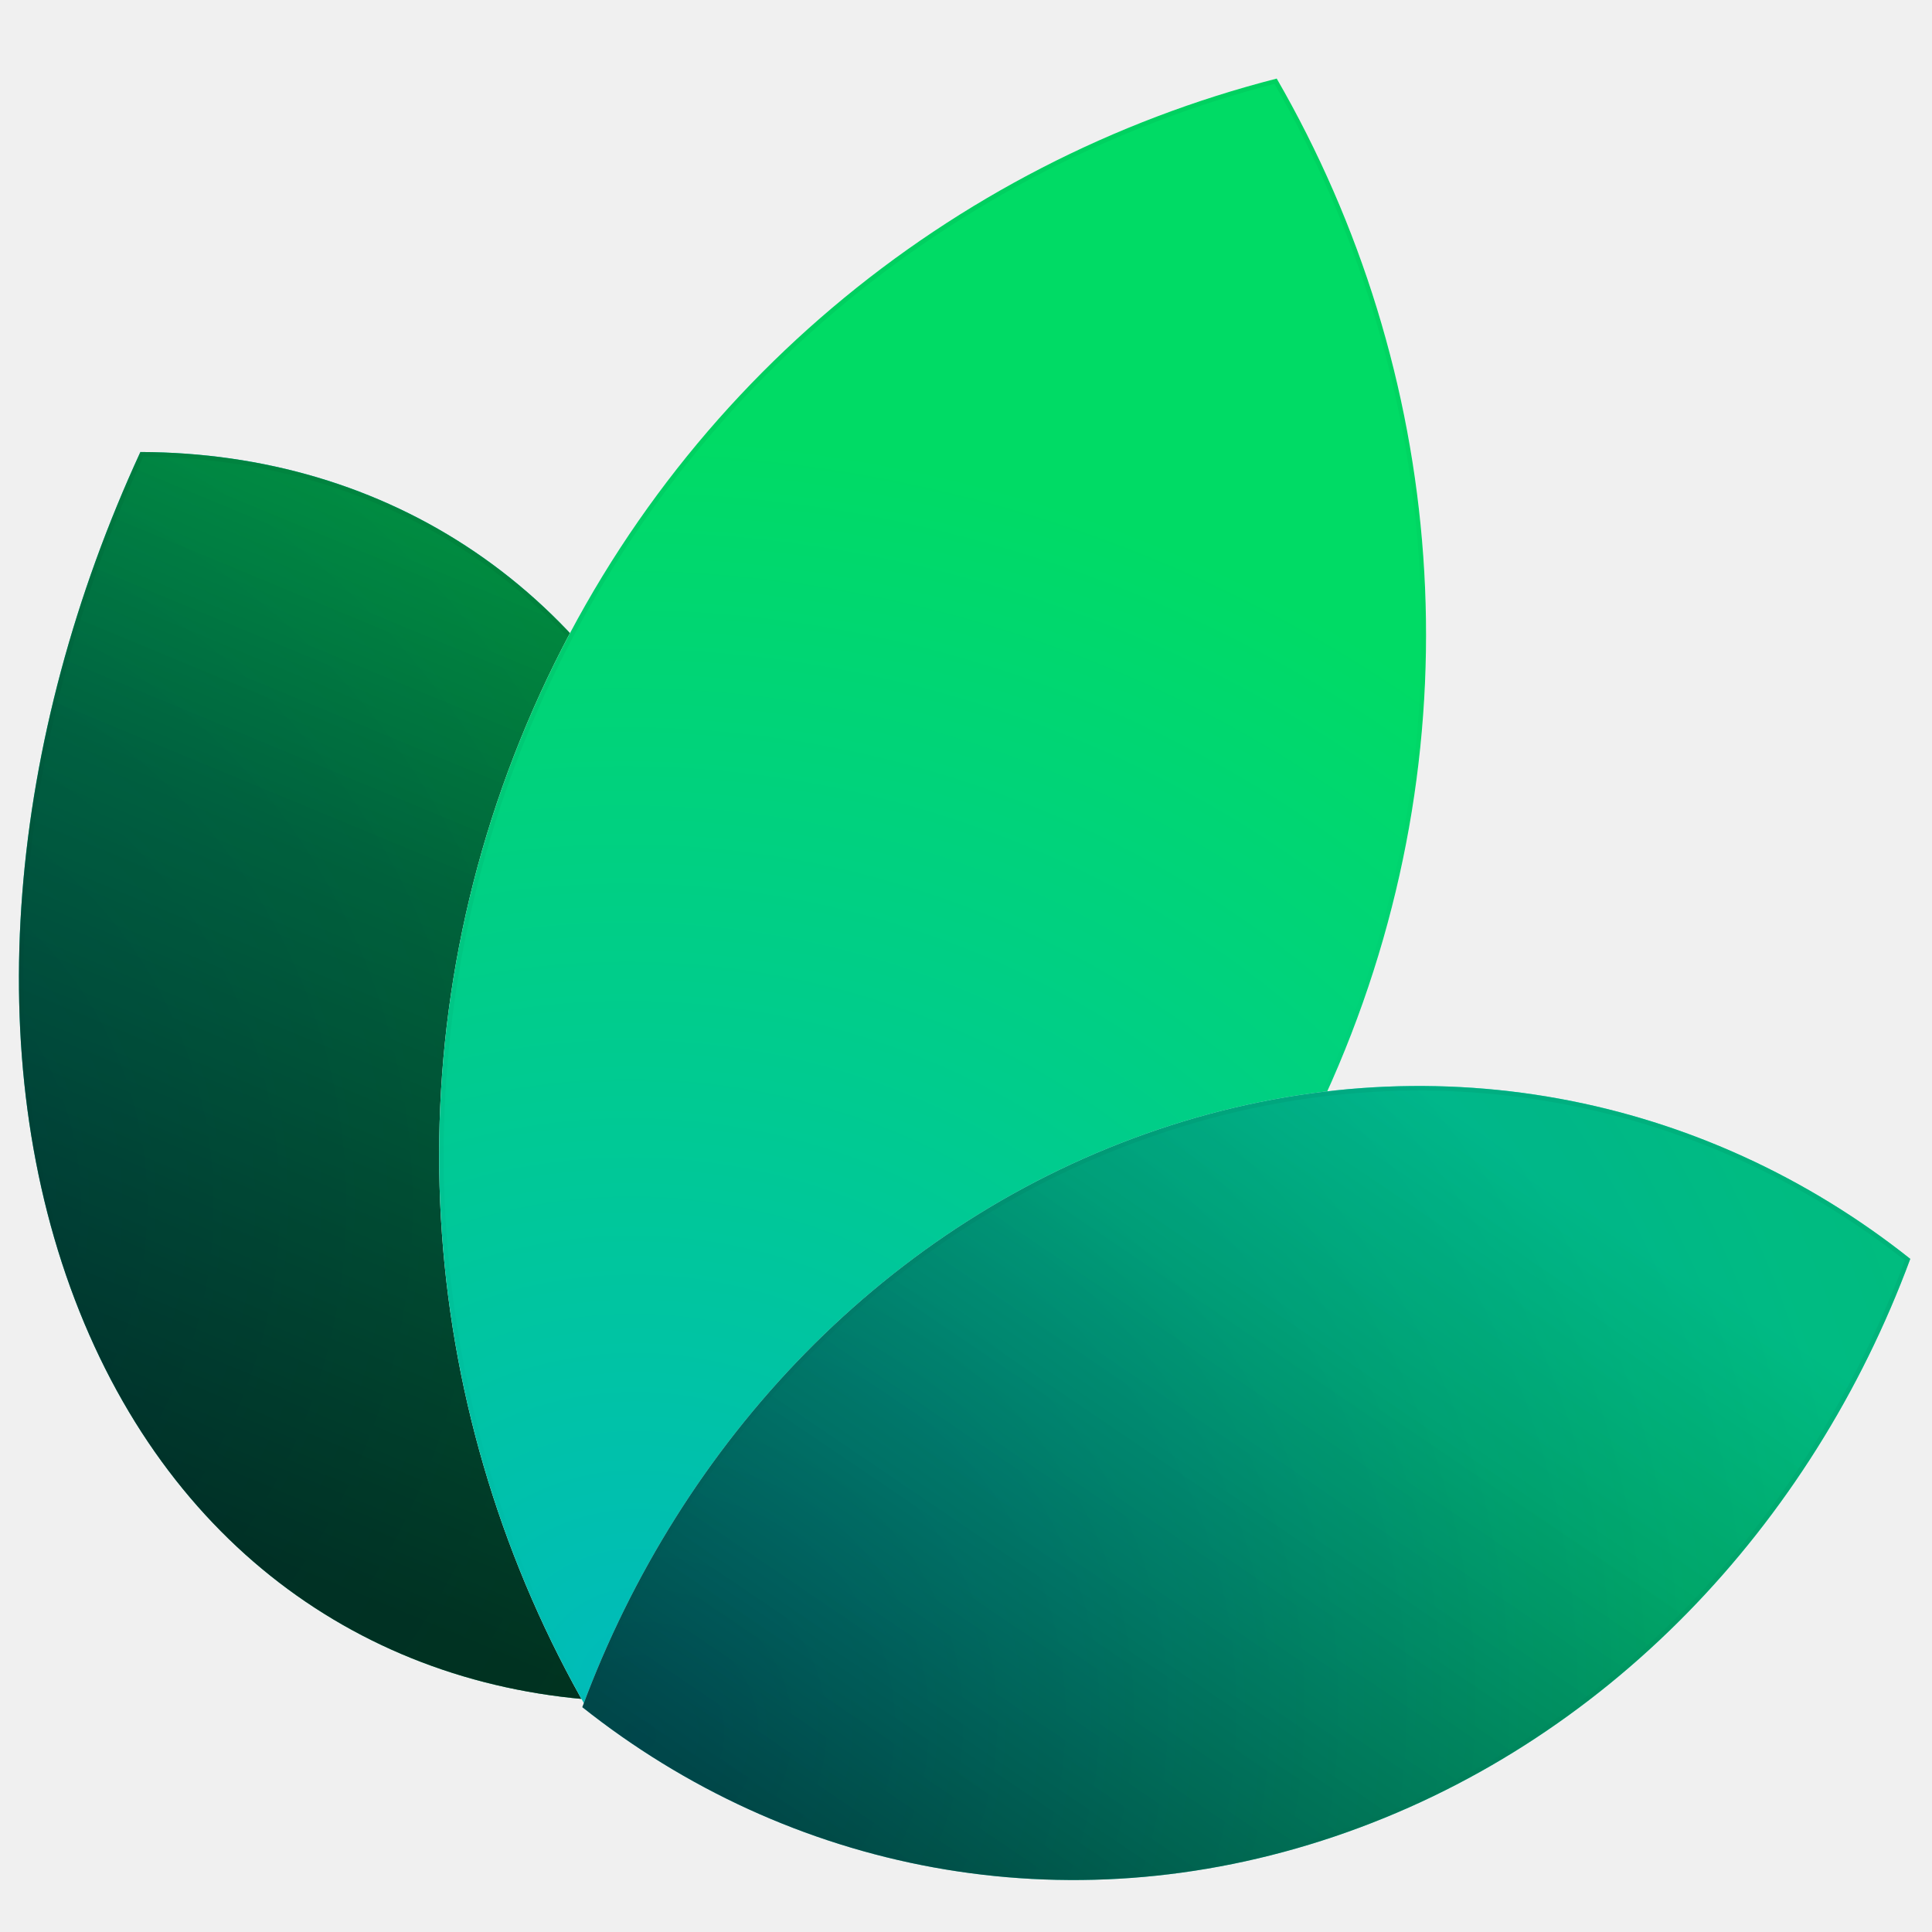
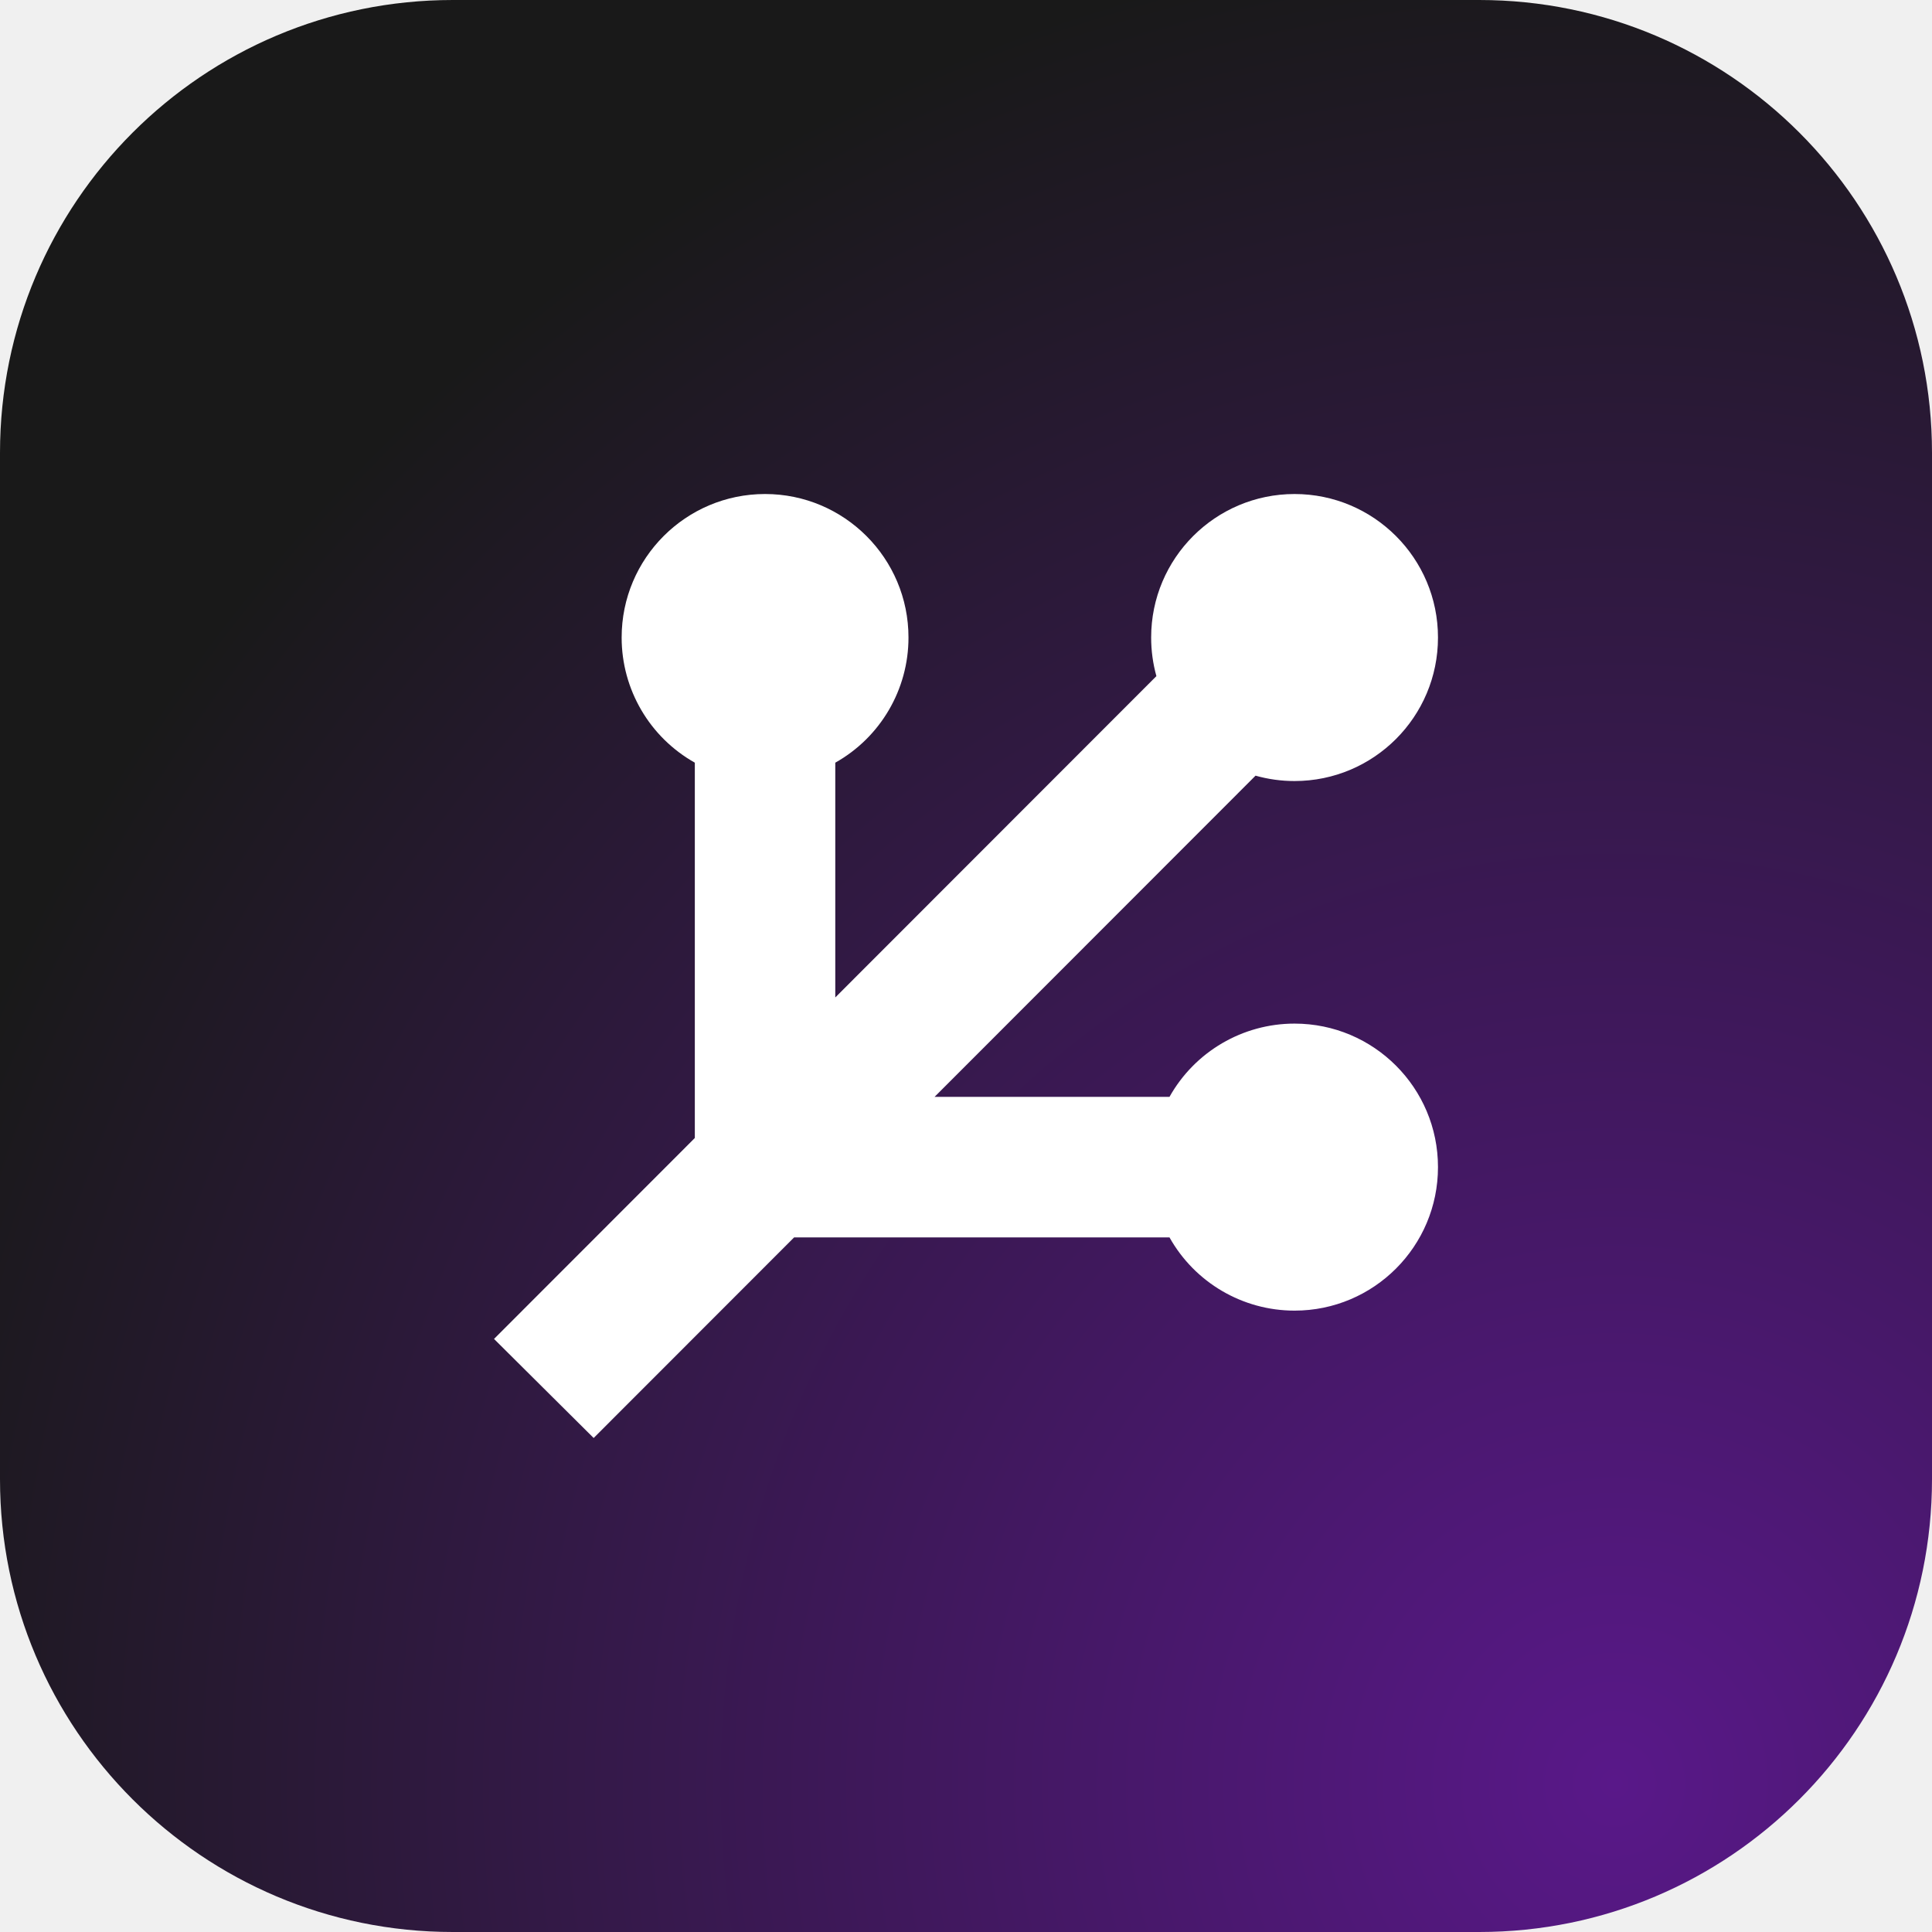
- <svg xmlns="http://www.w3.org/2000/svg" width="24" height="24" viewBox="0 0 24 24" fill="none">
-   <path d="M7.953 21.139C4.896 21.13 2.255 19.458 0.987 16.29C-0.28 13.121 0.109 9.163 1.744 5.615C4.801 5.624 7.442 7.296 8.71 10.465C9.977 13.633 9.588 17.591 7.953 21.139Z" fill="white" />
-   <path d="M7.953 21.139C4.896 21.13 2.255 19.458 0.987 16.29C-0.28 13.121 0.109 9.163 1.744 5.615C4.801 5.624 7.442 7.296 8.71 10.465C9.977 13.633 9.588 17.591 7.953 21.139Z" fill="url(#paint0_radial_101_2703)" />
-   <path d="M7.953 21.139C4.896 21.13 2.255 19.458 0.987 16.29C-0.28 13.121 0.109 9.163 1.744 5.615C4.801 5.624 7.442 7.296 8.71 10.465C9.977 13.633 9.588 17.591 7.953 21.139Z" fill="black" fill-opacity="0.5" style="mix-blend-mode:hard-light" />
-   <path d="M7.953 21.139C4.896 21.13 2.255 19.458 0.987 16.29C-0.28 13.121 0.109 9.163 1.744 5.615C4.801 5.624 7.442 7.296 8.71 10.465C9.977 13.633 9.588 17.591 7.953 21.139Z" fill="url(#paint1_linear_101_2703)" fill-opacity="0.5" style="mix-blend-mode:hard-light" />
-   <path d="M8.684 10.476C9.945 13.63 9.561 17.572 7.935 21.111C4.897 21.096 2.274 19.431 1.013 16.279C-0.248 13.124 0.136 9.182 1.762 5.643C4.8 5.659 7.423 7.324 8.684 10.476Z" stroke="url(#paint2_linear_101_2703)" stroke-opacity="0.05" stroke-width="0.056" />
-   <path d="M7.31 21.257C11.354 20.221 14.884 17.375 16.628 13.236C18.373 9.097 17.945 4.587 15.86 0.976C11.816 2.012 8.287 4.858 6.542 8.998C4.797 13.137 5.225 17.646 7.31 21.257Z" fill="white" />
-   <path d="M7.31 21.257C11.354 20.221 14.884 17.375 16.628 13.236C18.373 9.097 17.945 4.587 15.86 0.976C11.816 2.012 8.287 4.858 6.542 8.998C4.797 13.137 5.225 17.646 7.31 21.257Z" fill="url(#paint3_radial_101_2703)" />
-   <path d="M16.603 13.225C14.864 17.349 11.351 20.187 7.324 21.225C5.253 17.624 4.829 13.132 6.568 9.009C8.306 4.885 11.819 2.047 15.846 1.009C17.918 4.61 18.341 9.101 16.603 13.225Z" stroke="url(#paint4_linear_101_2703)" stroke-opacity="0.05" stroke-width="0.056" />
-   <path d="M7.234 21.207C9.789 23.237 13.21 23.951 16.577 22.814C19.944 21.677 22.506 18.945 23.73 15.638C21.175 13.608 17.754 12.894 14.387 14.031C11.02 15.168 8.458 17.901 7.234 21.207Z" fill="white" />
-   <path d="M7.234 21.207C9.789 23.237 13.21 23.951 16.577 22.814C19.944 21.677 22.506 18.945 23.73 15.638C21.175 13.608 17.754 12.894 14.387 14.031C11.02 15.168 8.458 17.901 7.234 21.207Z" fill="url(#paint5_radial_101_2703)" />
-   <path d="M7.234 21.207C9.789 23.237 13.21 23.951 16.577 22.814C19.944 21.677 22.506 18.945 23.73 15.638C21.175 13.608 17.754 12.894 14.387 14.031C11.02 15.168 8.458 17.901 7.234 21.207Z" fill="black" fill-opacity="0.2" style="mix-blend-mode:hard-light" />
-   <path d="M7.234 21.207C9.789 23.237 13.21 23.951 16.577 22.814C19.944 21.677 22.506 18.945 23.73 15.638C21.175 13.608 17.754 12.894 14.387 14.031C11.02 15.168 8.458 17.901 7.234 21.207Z" fill="url(#paint6_linear_101_2703)" fill-opacity="0.5" style="mix-blend-mode:hard-light" />
-   <path d="M16.568 22.787C13.218 23.918 9.814 23.212 7.267 21.198C8.492 17.907 11.044 15.189 14.396 14.058C17.747 12.927 21.15 13.633 23.697 15.648C22.472 18.938 19.92 21.656 16.568 22.787Z" stroke="url(#paint7_linear_101_2703)" stroke-opacity="0.05" stroke-width="0.056" />
+ <svg xmlns="http://www.w3.org/2000/svg" width="512" height="512" viewBox="0 0 512 512">
  <defs>
-     <radialGradient id="paint0_radial_101_2703" cx="0" cy="0" r="1" gradientUnits="userSpaceOnUse" gradientTransform="translate(-3.00503 15.023) rotate(-10.029) scale(17.9572 17.784)">
-       <stop stop-color="#00B0BB" />
-       <stop offset="1" stop-color="#00DB65" />
+     <radialGradient id="radial-gradient" cx="0.833" cy="0.919" r="0.918" gradientTransform="translate(0 -0.035) scale(1 1.038)" gradientUnits="objectBoundingBox">
+       <stop offset="0" stop-color="#591889" />
+       <stop offset="1" stop-color="#191919" />
    </radialGradient>
-     <linearGradient id="paint1_linear_101_2703" x1="7.39" y1="4.813" x2="1.63" y2="18.689" gradientUnits="userSpaceOnUse">
-       <stop stop-color="#18E299" />
-       <stop offset="1" />
-     </linearGradient>
-     <linearGradient id="paint2_linear_101_2703" x1="7.948" y1="8.016" x2="1.761" y2="18.746" gradientUnits="userSpaceOnUse">
-       <stop />
-       <stop offset="1" stop-opacity="0" />
-     </linearGradient>
-     <radialGradient id="paint3_radial_101_2703" cx="0" cy="0" r="1" gradientUnits="userSpaceOnUse" gradientTransform="translate(8.11404 20.8822) rotate(-75.7542) scale(21.6246 23.7772)">
-       <stop stop-color="#00BBBB" />
-       <stop offset="0.713" stop-color="#00DB65" />
-     </radialGradient>
-     <linearGradient id="paint4_linear_101_2703" x1="7.602" y1="5.871" x2="15.556" y2="16.372" gradientUnits="userSpaceOnUse">
-       <stop />
-       <stop offset="1" stop-opacity="0" />
-     </linearGradient>
-     <radialGradient id="paint5_radial_101_2703" cx="0" cy="0" r="1" gradientUnits="userSpaceOnUse" gradientTransform="translate(7.84537 21.5181) rotate(-20.3525) scale(18.5603 17.32)">
-       <stop stop-color="#00B0BB" />
-       <stop offset="1" stop-color="#00DB65" />
-     </radialGradient>
-     <linearGradient id="paint6_linear_101_2703" x1="16.808" y1="13.007" x2="10.041" y2="22.994" gradientUnits="userSpaceOnUse">
-       <stop stop-color="#00B1BC" />
-       <stop offset="1" />
-     </linearGradient>
-     <linearGradient id="paint7_linear_101_2703" x1="16.808" y1="13.007" x2="14.169" y2="23.841" gradientUnits="userSpaceOnUse">
-       <stop />
-       <stop offset="1" stop-opacity="0" />
-     </linearGradient>
  </defs>
+   <g id="Group_2" data-name="Group 2" transform="translate(-1085 1115)">
+     <rect id="Rectangle_1" data-name="Rectangle 1" width="512" height="512" rx="120" transform="translate(1085 -1115)" fill="url(#radial-gradient)" />
+     <path id="Path_2" data-name="Path 2" d="M-846.768,718.095l53.215-53.25V565.38a38.026,38.026,0,0,1-19.392-33.165,38.019,38.019,0,0,1,38.007-38.032,38.02,38.02,0,0,1,38.008,38.032,38.021,38.021,0,0,1-19.4,33.169V627.6l85.1-85.157a38.1,38.1,0,0,1-1.39-10.226,38.019,38.019,0,0,1,38.006-38.032,38.018,38.018,0,0,1,38.006,38.032,38.017,38.017,0,0,1-38.006,38.031,38.005,38.005,0,0,1-10.34-1.424l-85.059,85.115h62.254a37.992,37.992,0,0,1,33.145-19.409,38.019,38.019,0,0,1,38.006,38.033,38.017,38.017,0,0,1-38.006,38.031,37.989,37.989,0,0,1-33.146-19.409h-99.475l-53.127,53.162Z" transform="translate(2062.688 -1478.264)" fill="#fff" />
+   </g>
</svg>
